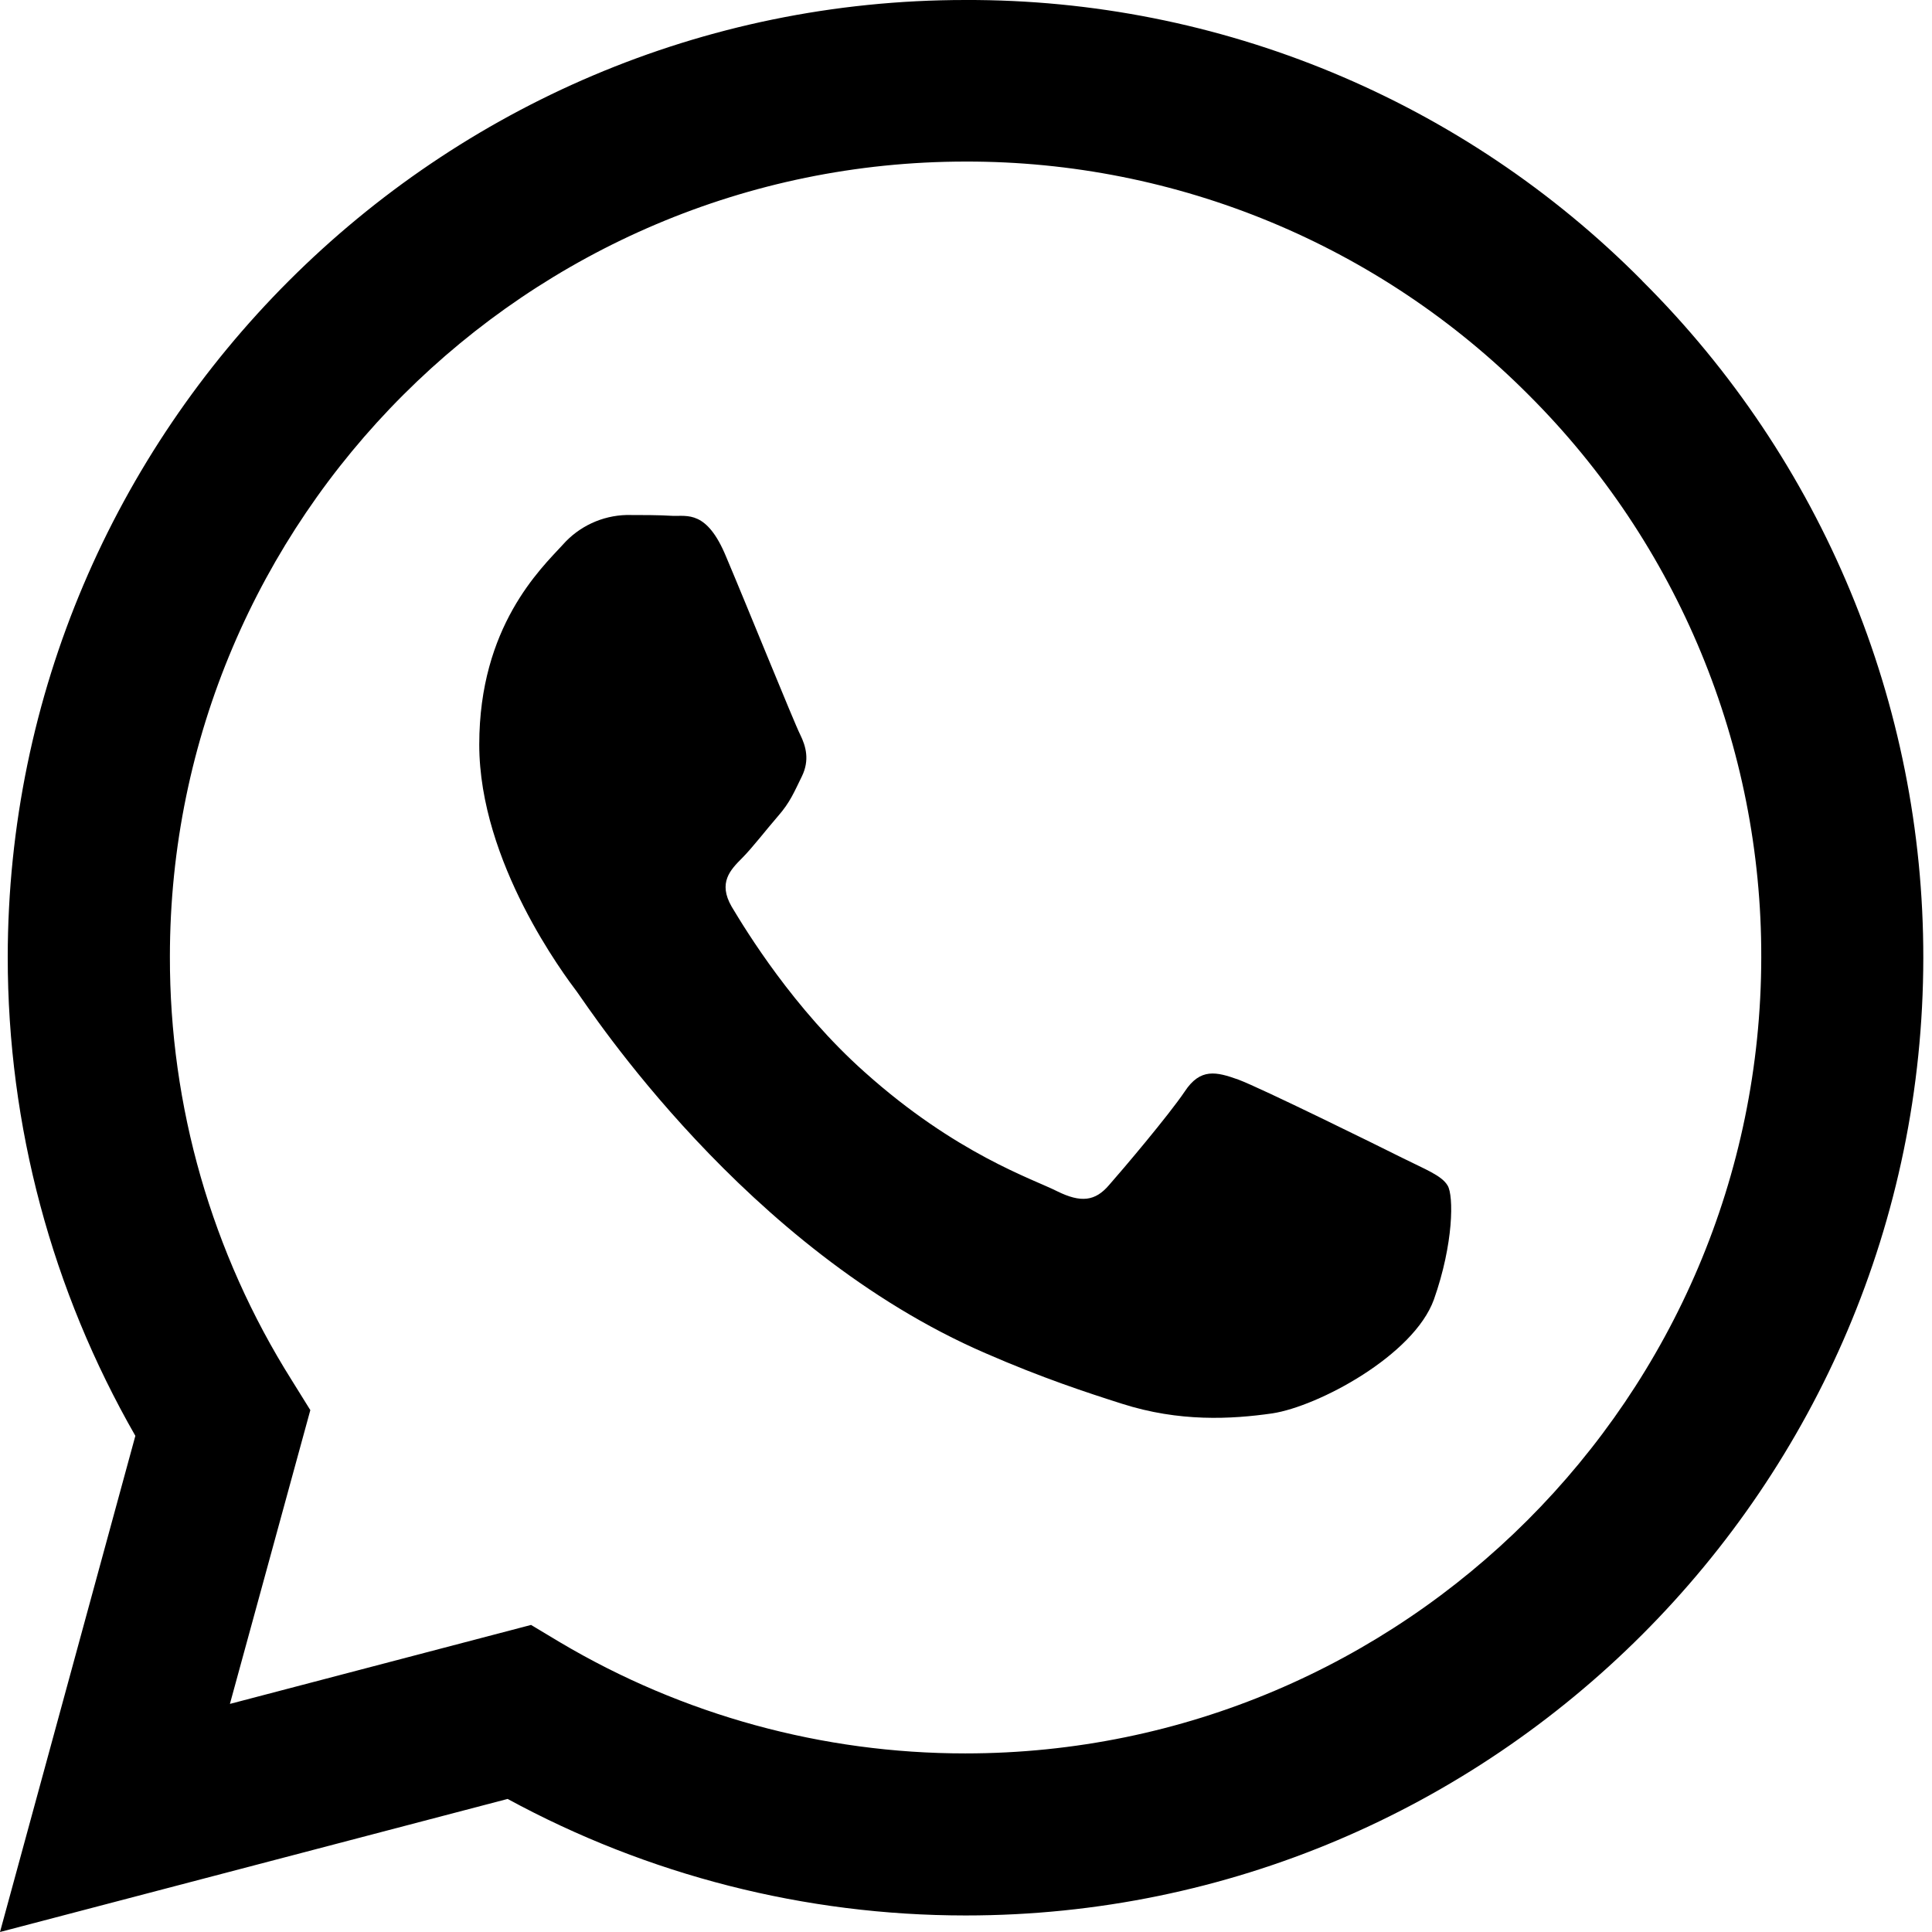
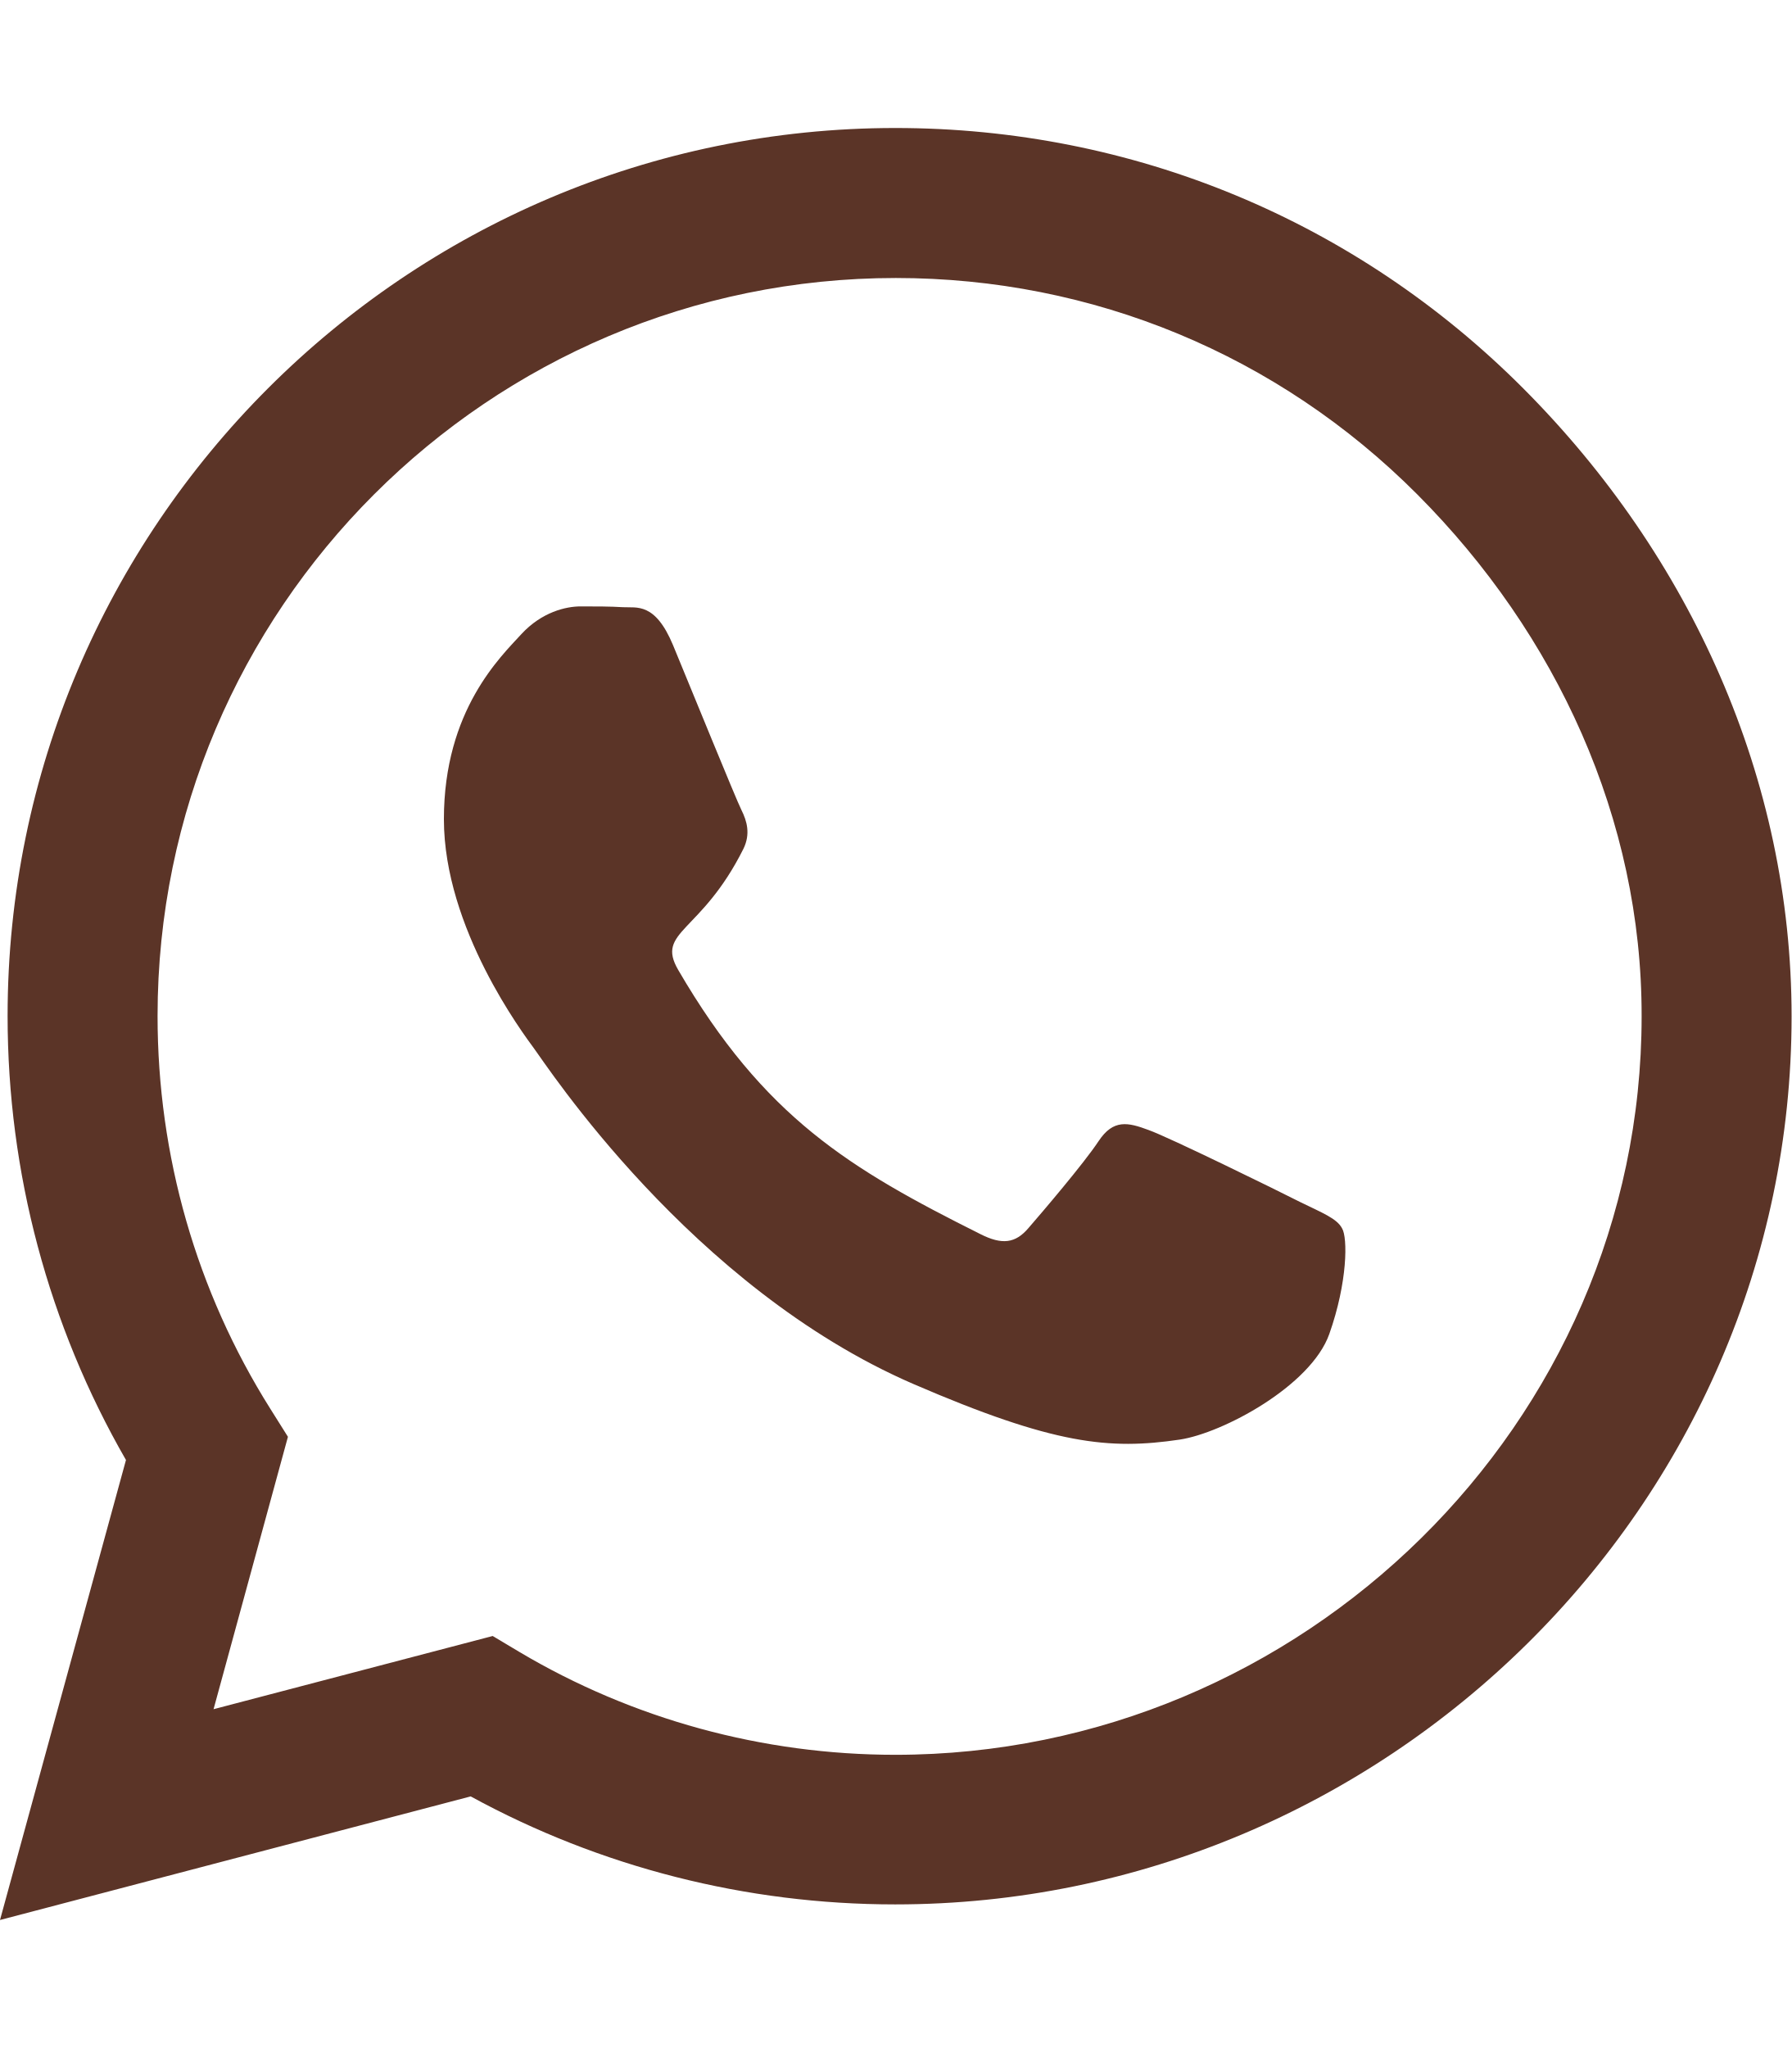
- <svg xmlns="http://www.w3.org/2000/svg" width="16" height="16" fill="currentColor" class="bi bi-whatsapp" viewBox="0 0 16 16">
-   <path d="M13.601 2.326A7.854 7.854 0 0 0 7.994 0C3.627 0 .068 3.558.064 7.926c0 1.399.366 2.76 1.057 3.965L0 16l4.204-1.102a7.933 7.933 0 0 0 3.79.965h.004c4.368 0 7.926-3.558 7.93-7.93A7.898 7.898 0 0 0 13.6 2.326zM7.994 14.521a6.573 6.573 0 0 1-3.356-.92l-.24-.144-2.494.654.666-2.433-.156-.251a6.56 6.56 0 0 1-1.007-3.505c0-3.626 2.957-6.584 6.591-6.584a6.56 6.56 0 0 1 4.66 1.931 6.557 6.557 0 0 1 1.928 4.66c-.004 3.639-2.961 6.592-6.592 6.592zm3.615-4.934c-.197-.099-1.17-.578-1.353-.646-.182-.065-.315-.099-.445.099-.133.197-.513.646-.627.775-.114.133-.232.148-.43.05-.197-.1-.836-.308-1.592-.985-.59-.525-.985-1.175-1.103-1.372-.114-.198-.011-.304.088-.403.087-.088.197-.232.296-.346.1-.114.133-.198.198-.33.065-.134.034-.248-.015-.347-.05-.099-.445-1.076-.612-1.47-.16-.389-.323-.335-.445-.34-.114-.007-.247-.007-.38-.007a.729.729 0 0 0-.529.247c-.182.198-.691.677-.691 1.654 0 .977.71 1.916.81 2.049.098.133 1.394 2.132 3.383 2.992.47.205.84.326 1.129.418.475.152.904.129 1.246.08.38-.058 1.171-.48 1.338-.943.164-.464.164-.86.114-.943-.049-.084-.182-.133-.38-.232z" />
+ <svg xmlns="http://www.w3.org/2000/svg" width="448" height="512" viewBox="0 0 448 512" fill="none">
+   <path d="M380.9 97.1C339 55.1 283.2 32 223.9 32C101.5 32 1.9 131.6 1.9 254C1.9 293.1 12.1 331.3 31.5 365L0 480L117.7 449.1C150.1 466.8 186.6 476.1 223.8 476.1H223.9C346.2 476.1 448 376.5 448 254.1C448 194.8 422.8 139.1 380.9 97.1ZM223.9 438.7C190.7 438.7 158.2 429.8 129.9 413L123.2 409L53.4 427.3L72 359.2L67.6 352.2C49.1 322.8 39.4 288.9 39.4 254C39.4 152.3 122.2 69.5 224 69.5C273.3 69.5 319.6 88.7 354.4 123.6C389.2 158.5 410.6 204.8 410.5 254.1C410.5 355.9 325.6 438.7 223.9 438.7ZM325.1 300.5C319.6 297.7 292.3 284.3 287.2 282.5C282.1 280.6 278.4 279.7 274.7 285.3C271 290.9 260.4 303.3 257.1 307.1C253.9 310.8 250.6 311.3 245.1 308.5C212.5 292.2 191.1 279.4 169.6 242.5C163.9 232.7 175.3 233.4 185.9 212.2C187.7 208.5 186.8 205.3 185.4 202.5C184 199.7 172.9 172.4 168.3 161.3C163.8 150.5 159.2 152 155.8 151.8C152.6 151.6 148.9 151.6 145.2 151.6C141.5 151.6 135.5 153 130.4 158.5C125.3 164.1 111 177.5 111 204.8C111 232.1 130.9 258.5 133.6 262.2C136.4 265.9 172.7 321.9 228.4 346C263.6 361.2 277.4 362.5 295 359.9C305.7 358.3 327.8 346.5 332.4 333.5C337 320.5 337 309.4 335.6 307.1C334.3 304.6 330.6 303.2 325.1 300.5Z" fill="#5B3427" />
</svg>
